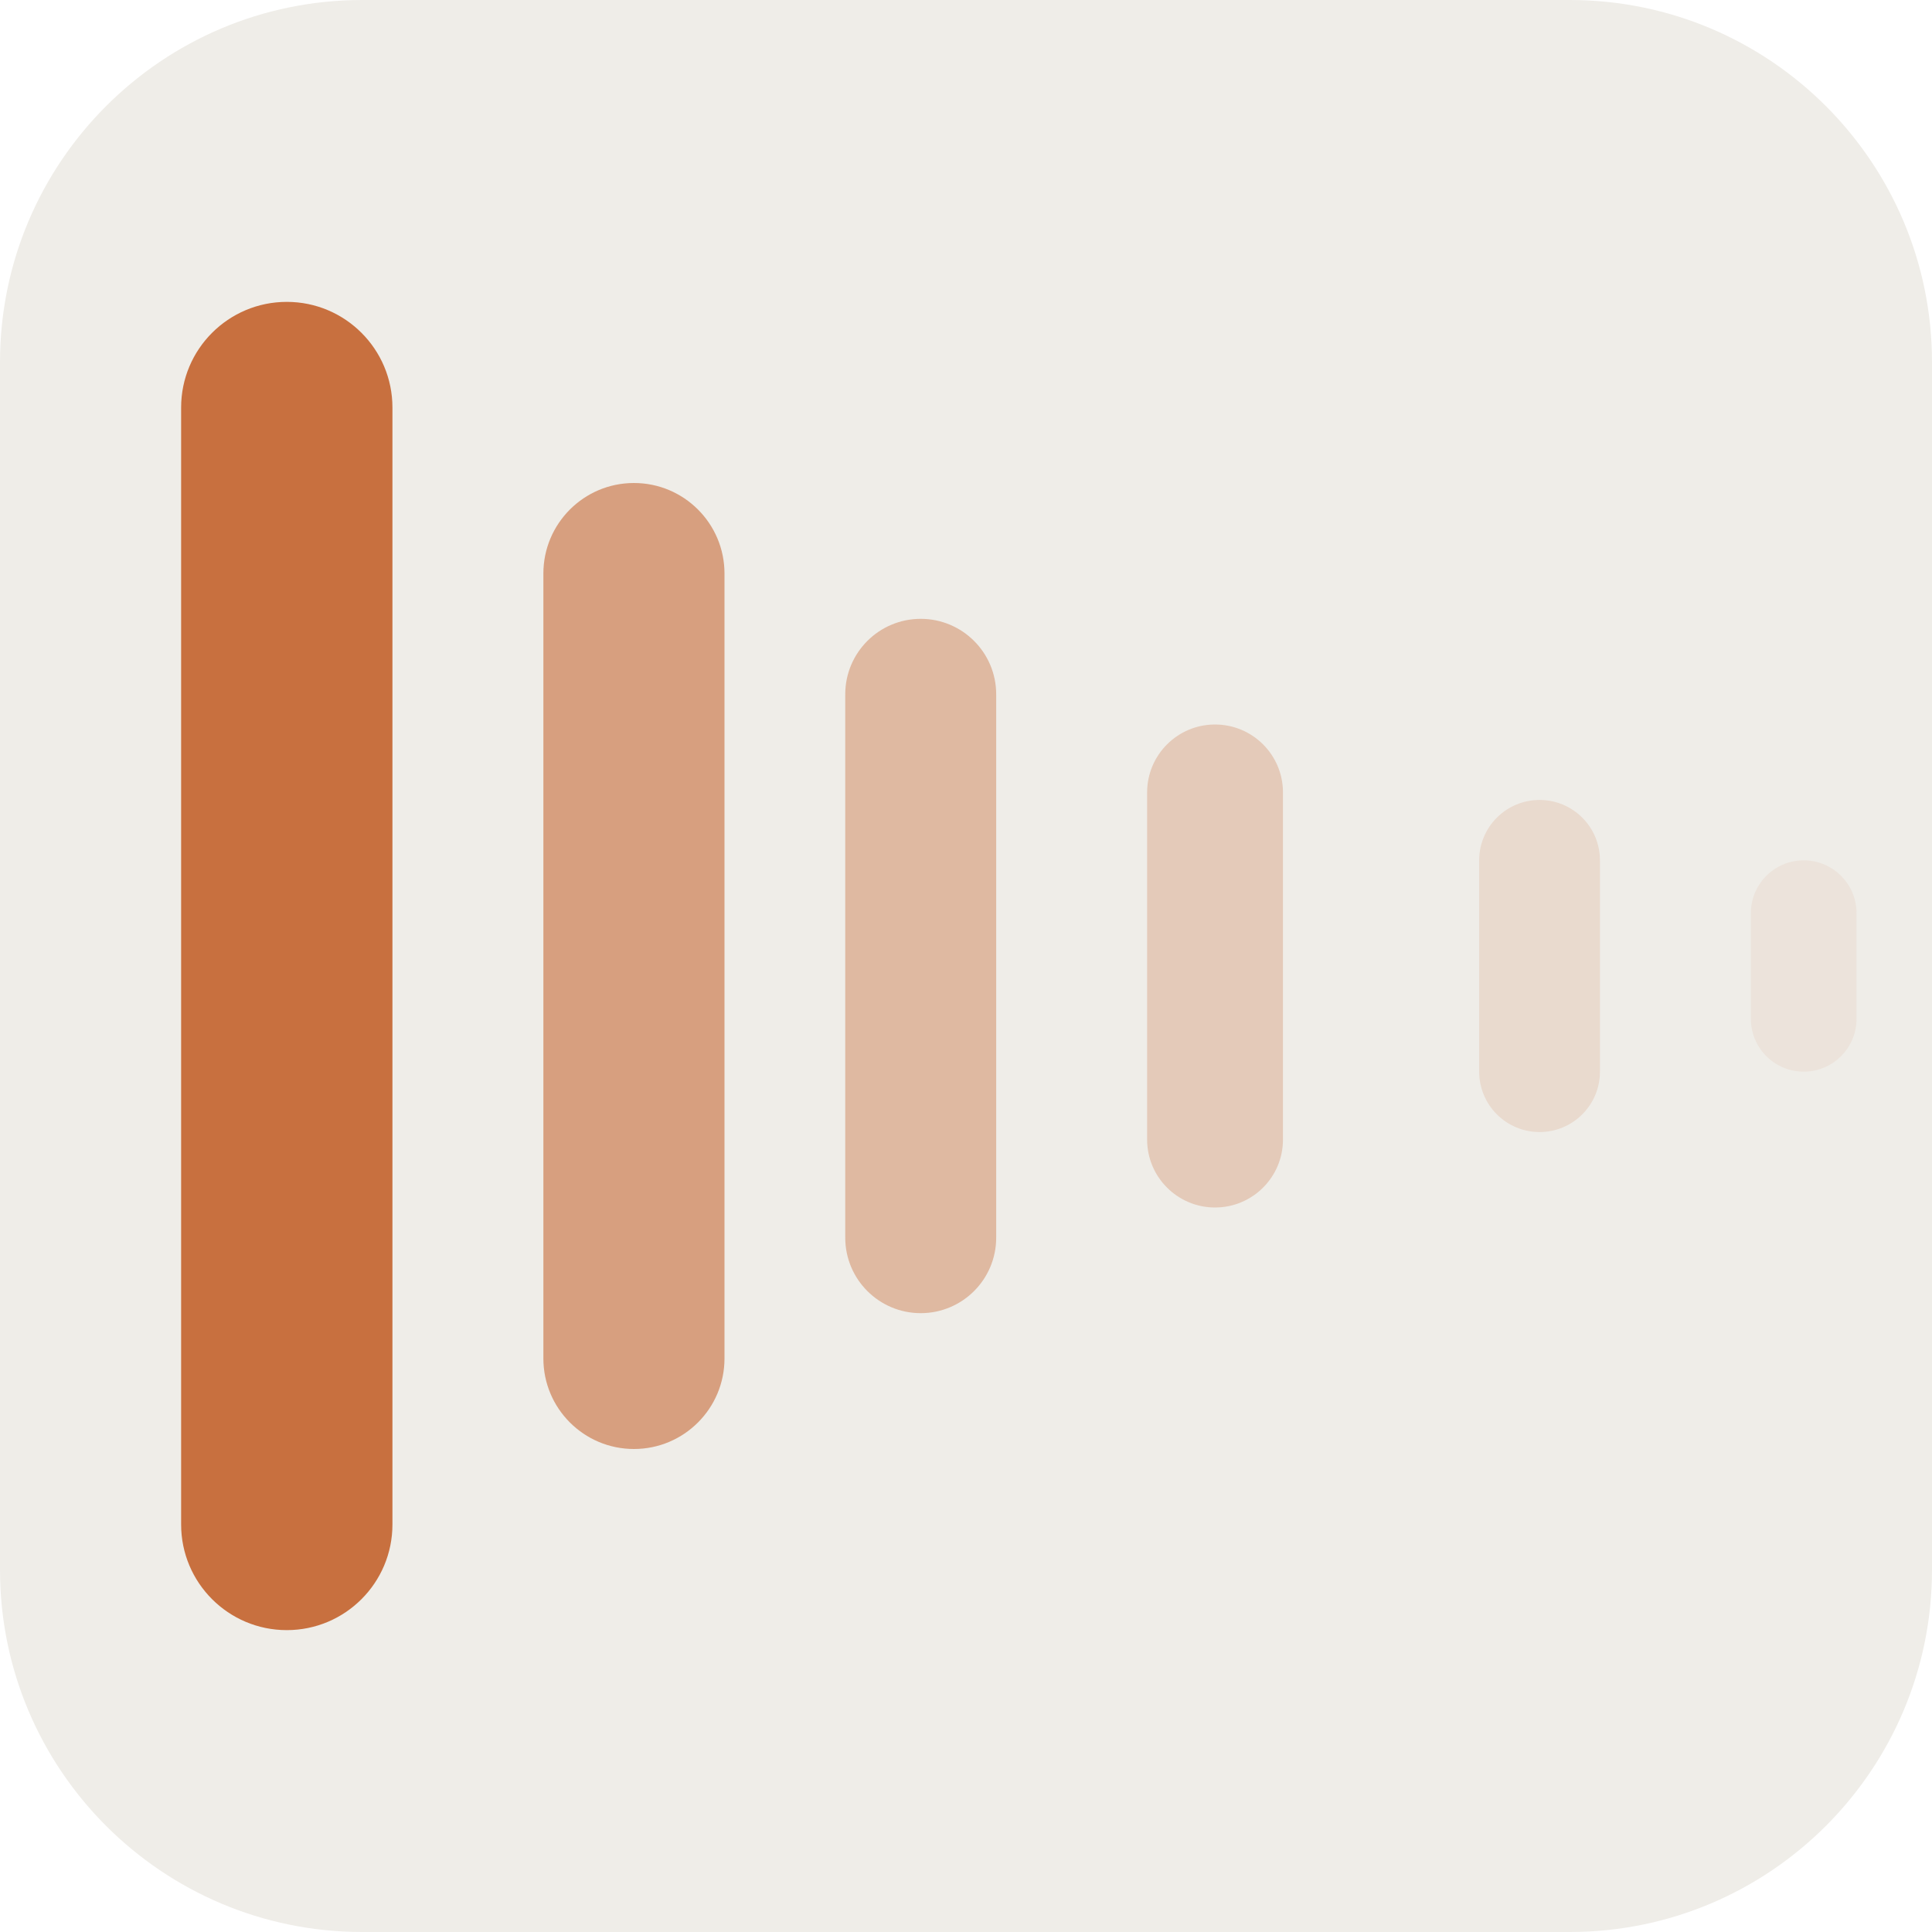
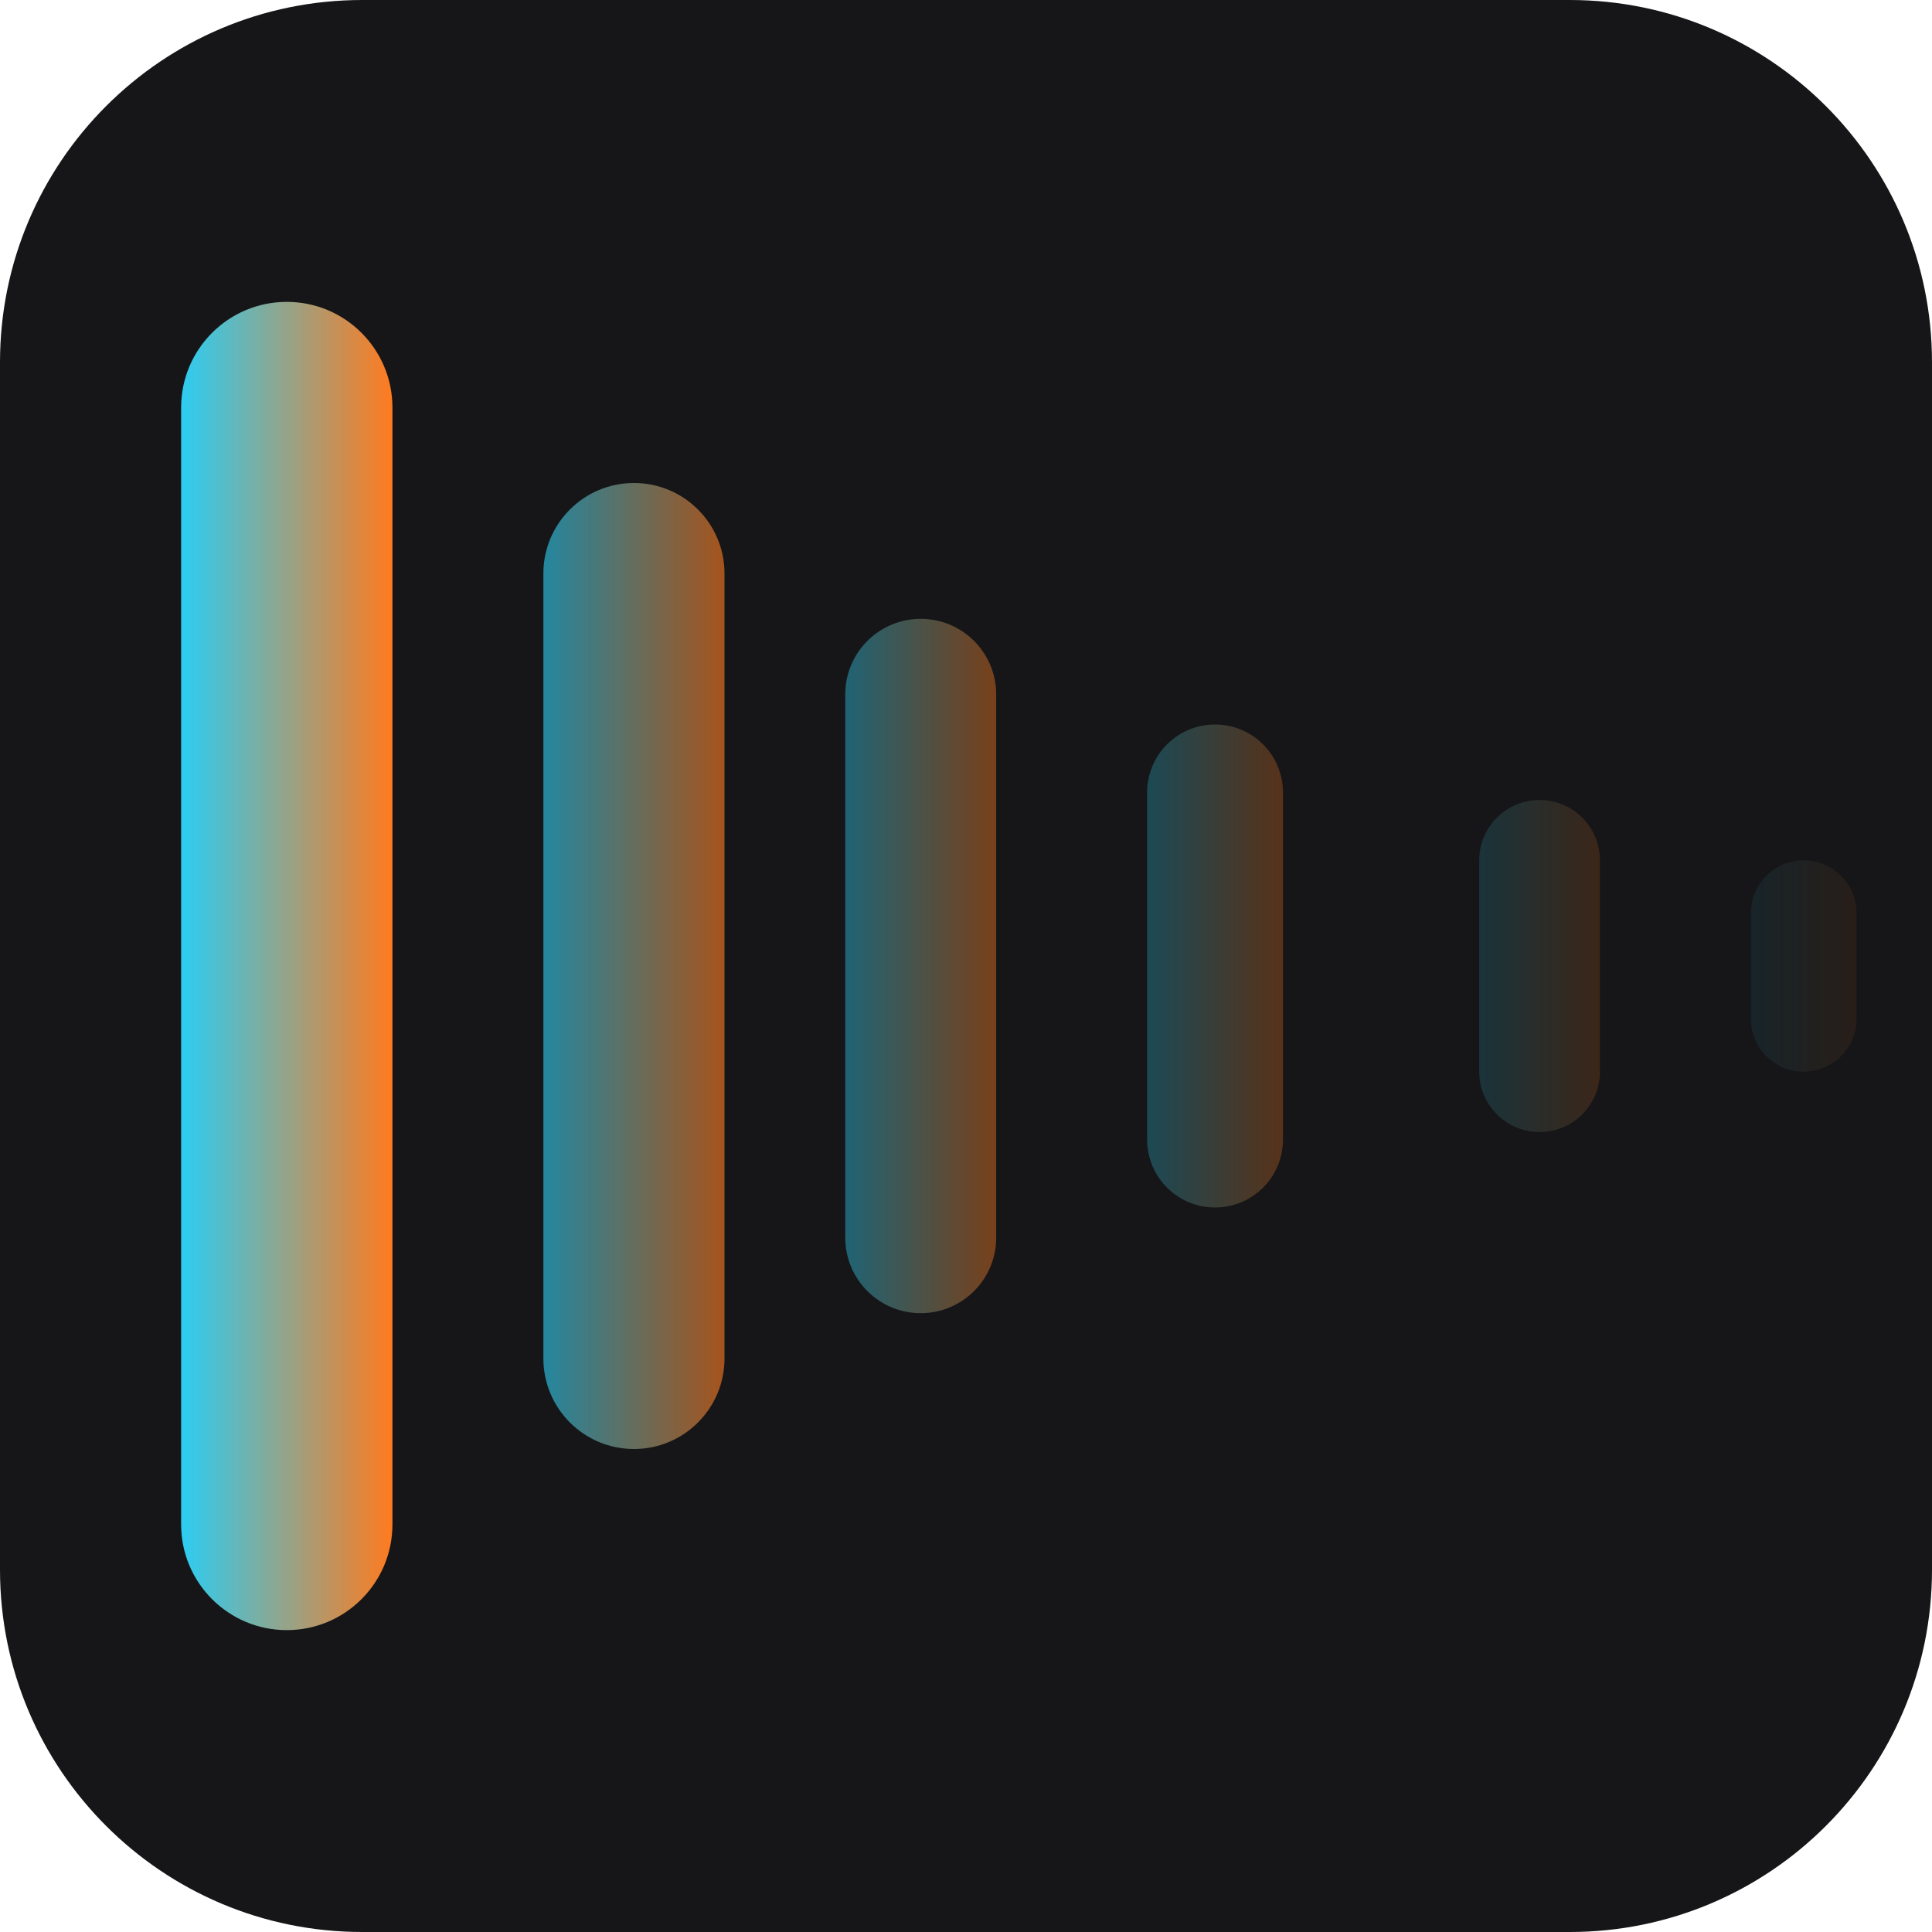
<svg xmlns="http://www.w3.org/2000/svg" viewBox="0 0 32 32">
-   <rect width="32" height="32" rx="6" fill="#EFEDE8" />
-   <g fill="#C8703F">
+   <defs>
+     <linearGradient id="accent">
+       <stop stop-color="#2CCDF2" />
+       <stop offset="1" stop-color="#FF7A1F" />
+     </linearGradient>
+   </defs>
+   <rect width="32" height="32" rx="6" fill="#161618" />
+   <g fill="url(#accent)">
    <rect x="3" y="5" width="3.5" height="22" rx="1.75" opacity="1" />
    <rect x="9" y="8" width="3" height="16" rx="1.5" opacity=".62" />
    <rect x="14" y="10.25" width="2.5" height="11.5" rx="1.25" opacity=".42" />
    <rect x="19" y="12" width="2.25" height="8" rx="1.125" opacity=".28" />
    <rect x="24.5" y="13.25" width="2" height="5.5" rx="1" opacity=".16" />
    <rect x="29" y="14.25" width="1.75" height="3.5" rx=".875" opacity=".08" />
  </g>
</svg>
